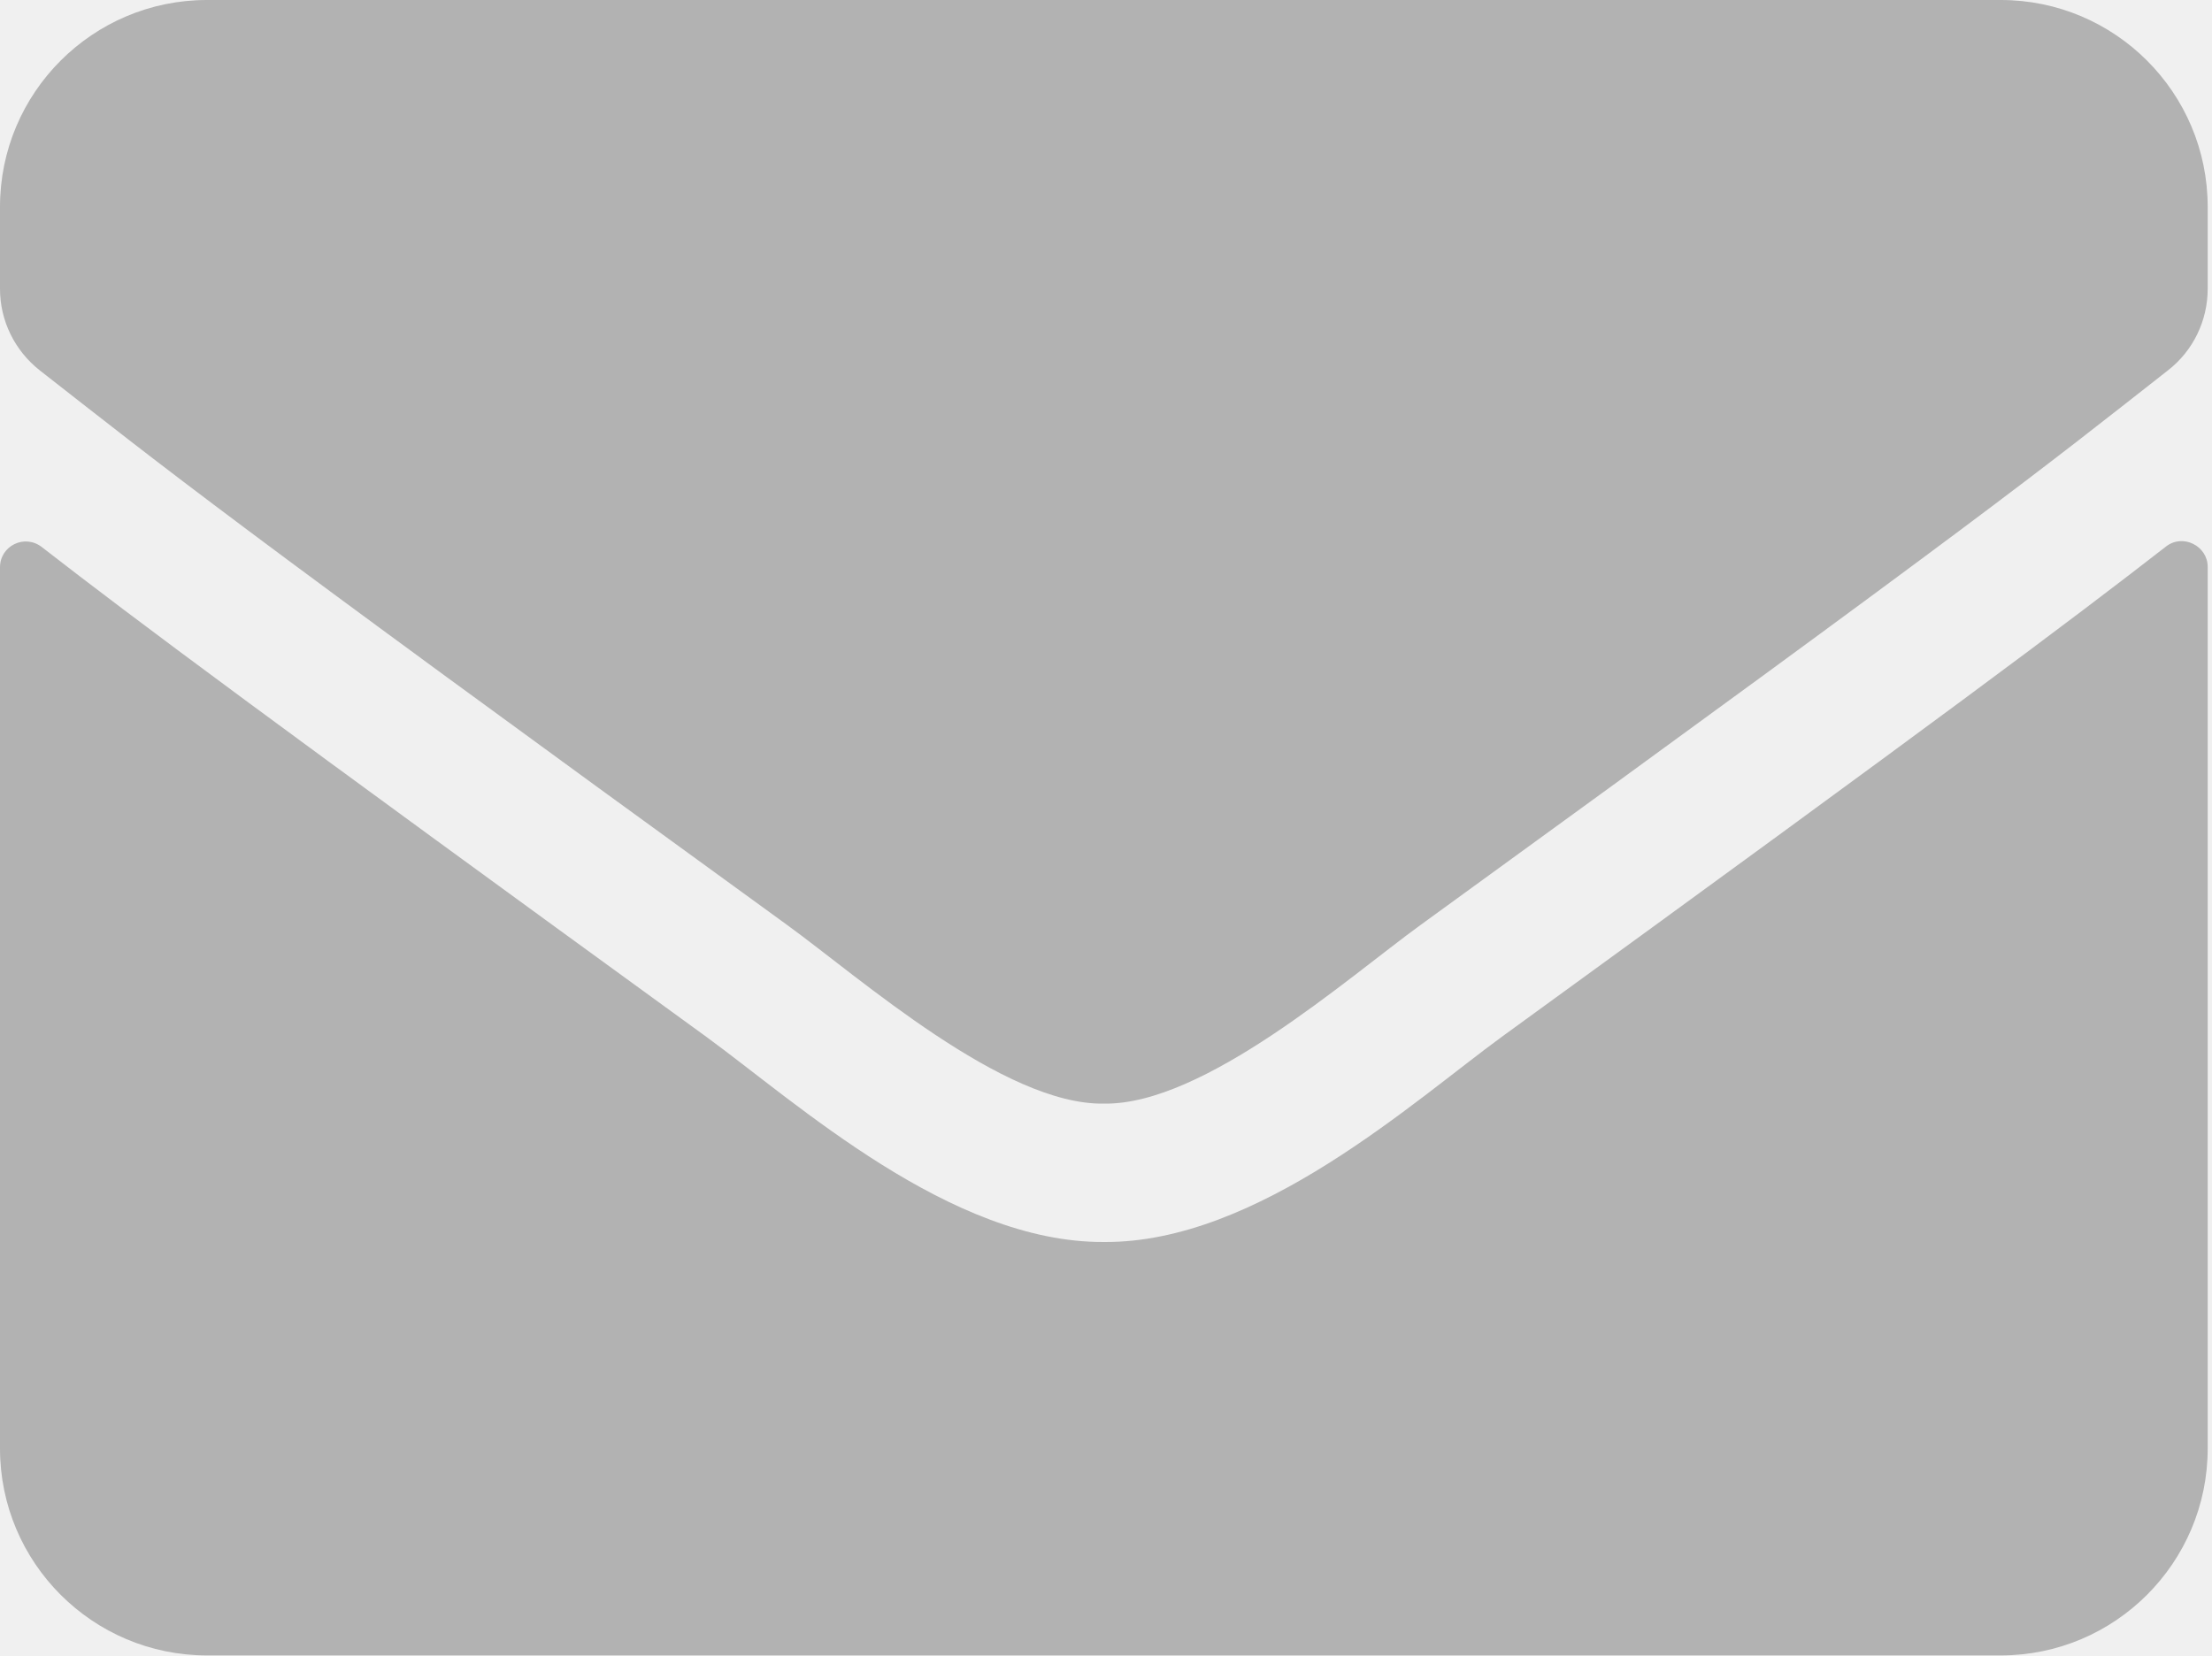
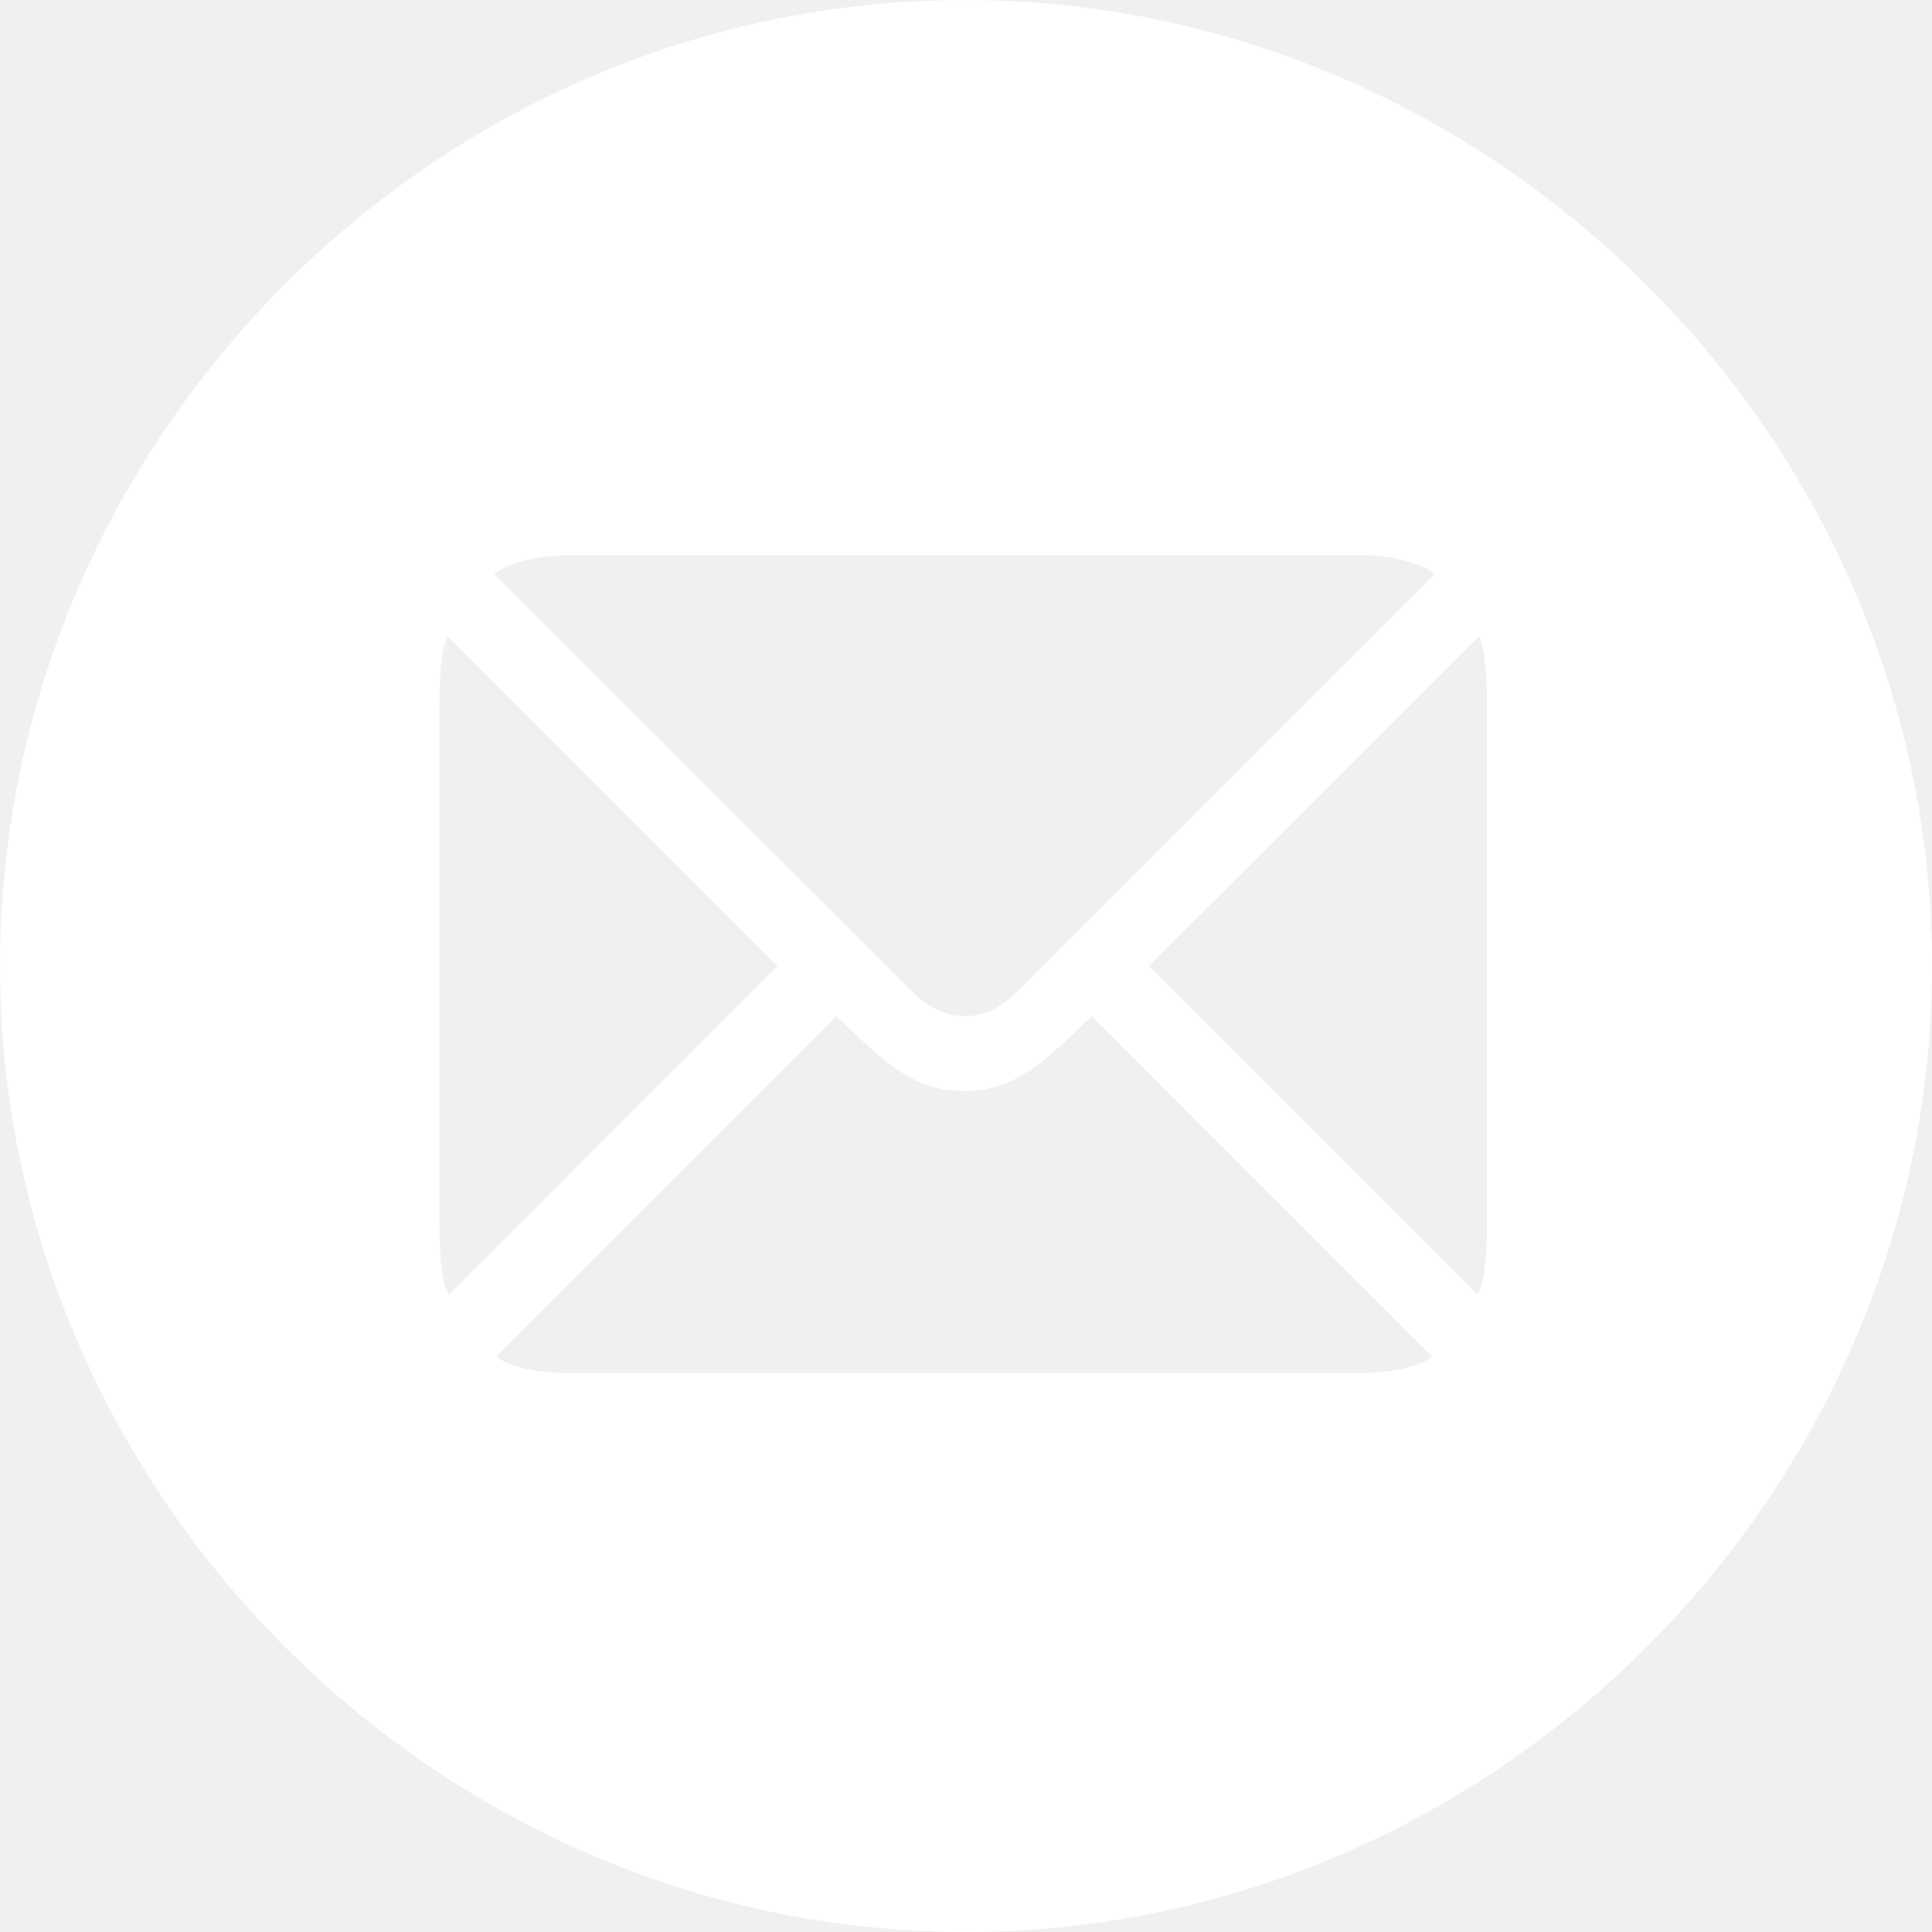
- <svg xmlns="http://www.w3.org/2000/svg" width="171" height="128" viewBox="0 0 171 128" fill="none">
-   <path d="M167.433 42.267C168.733 41.233 170.667 42.2 170.667 43.833V112C170.667 120.833 163.5 128 154.667 128H16C7.167 128 0 120.833 0 112V43.867C0 42.2 1.9 41.267 3.233 42.3C10.7 48.1 20.6 55.467 54.6 80.167C61.633 85.3 73.5 96.1 85.333 96.033C97.233 96.133 109.333 85.1 116.1 80.167C150.1 55.467 159.967 48.067 167.433 42.267ZM85.333 85.333C93.067 85.467 104.2 75.6 109.8 71.533C154.033 39.433 157.4 36.633 167.6 28.633C169.533 27.133 170.667 24.8 170.667 22.333V16C170.667 7.167 163.5 0 154.667 0H16C7.167 0 0 7.167 0 16V22.333C0 24.8 1.133 27.1 3.067 28.633C13.267 36.6 16.633 39.433 60.867 71.533C66.467 75.6 77.6 85.467 85.333 85.333Z" fill="#B2B2B2" />
+ <svg xmlns="http://www.w3.org/2000/svg" width="30" height="30" viewBox="0 0 30 30" fill="none">
+   <path d="M15 30C23.191 30 30 23.191 30 15C30 6.794 23.177 0 14.985 0C6.779 0 0 6.794 0 15C0 23.191 6.794 30 15 30ZM14.985 15.779C14.735 15.779 14.456 15.691 14.162 15.397L7.676 8.912C7.853 8.765 8.294 8.618 8.912 8.618H21.044C21.677 8.618 22.103 8.765 22.279 8.912L15.794 15.397C15.515 15.677 15.235 15.779 14.985 15.779ZM12.073 15L6.971 20.103C6.868 19.927 6.824 19.559 6.824 19.044V10.897C6.824 10.382 6.868 10.029 6.956 9.882L12.073 15ZM17.838 15L22.971 9.882C23.044 10.029 23.088 10.382 23.088 10.897V19.044C23.088 19.559 23.044 19.927 22.941 20.103L17.838 15ZM14.971 16.941C15.5 16.941 15.912 16.75 16.485 16.221L16.956 15.779L22.235 21.059C22.059 21.221 21.647 21.323 21.029 21.323H8.912C8.294 21.323 7.882 21.221 7.706 21.059L12.985 15.779L13.456 16.221C14.029 16.75 14.441 16.941 14.971 16.941Z" fill="white" />
</svg>
